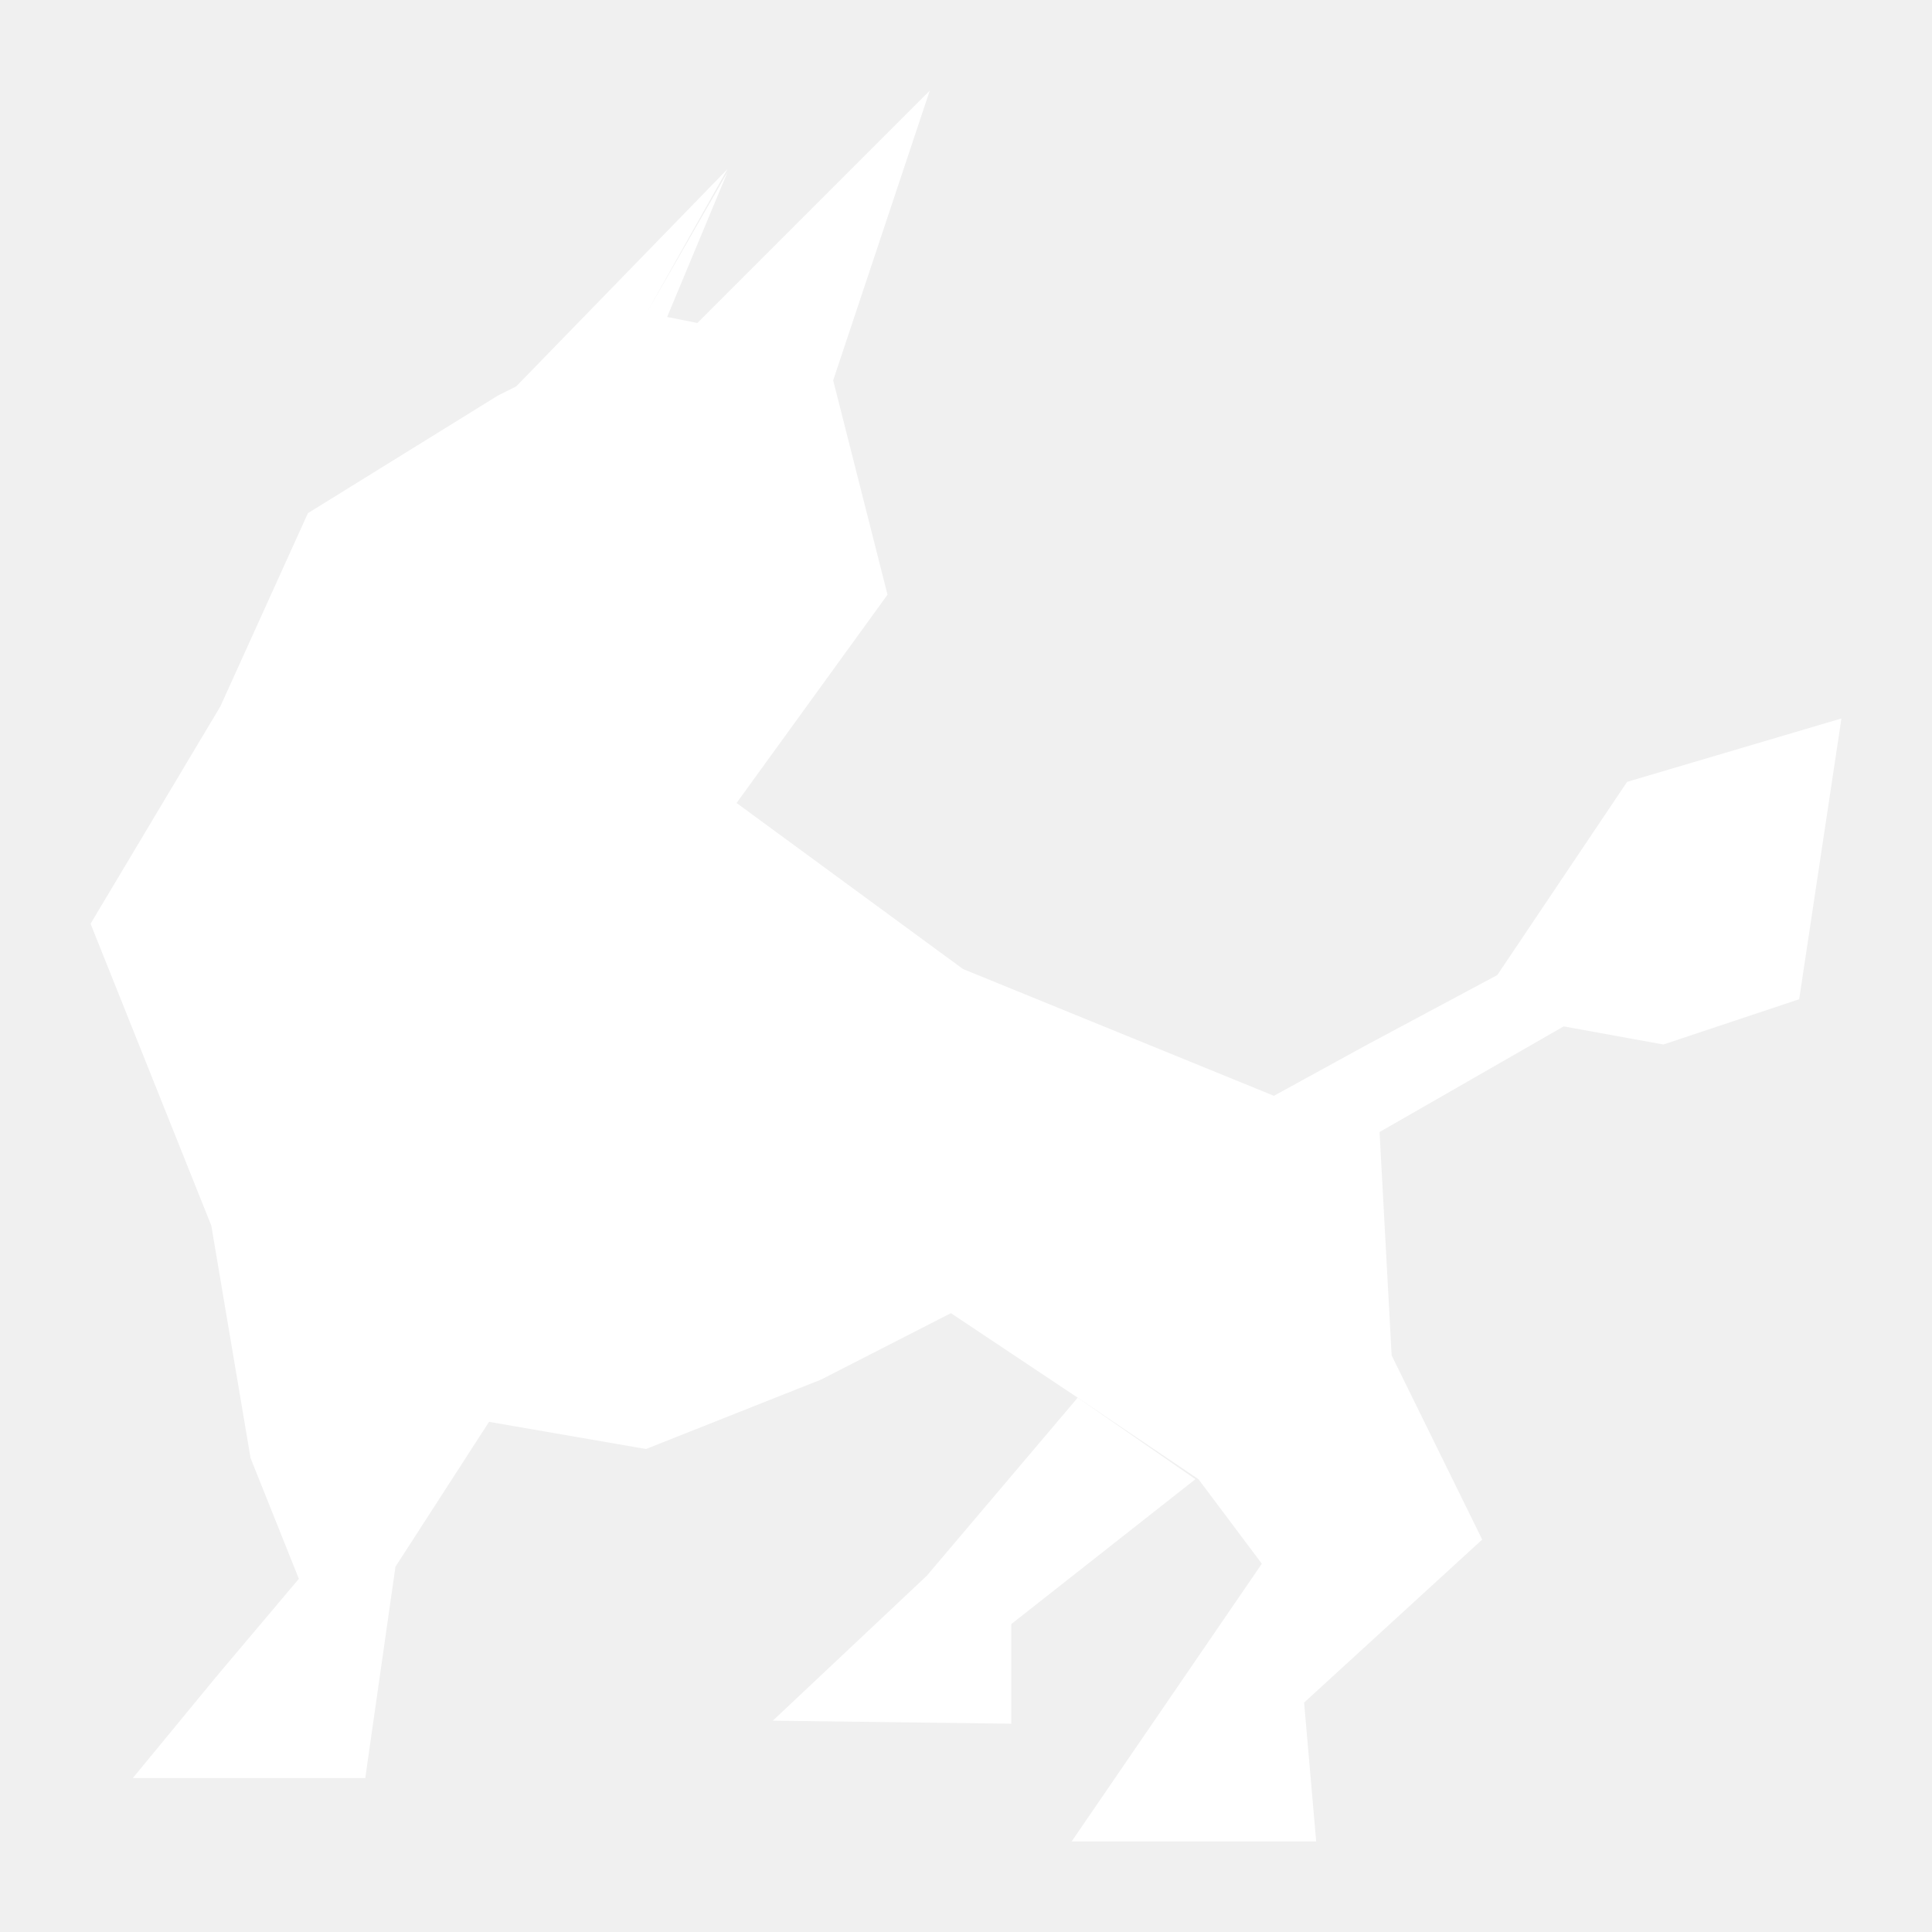
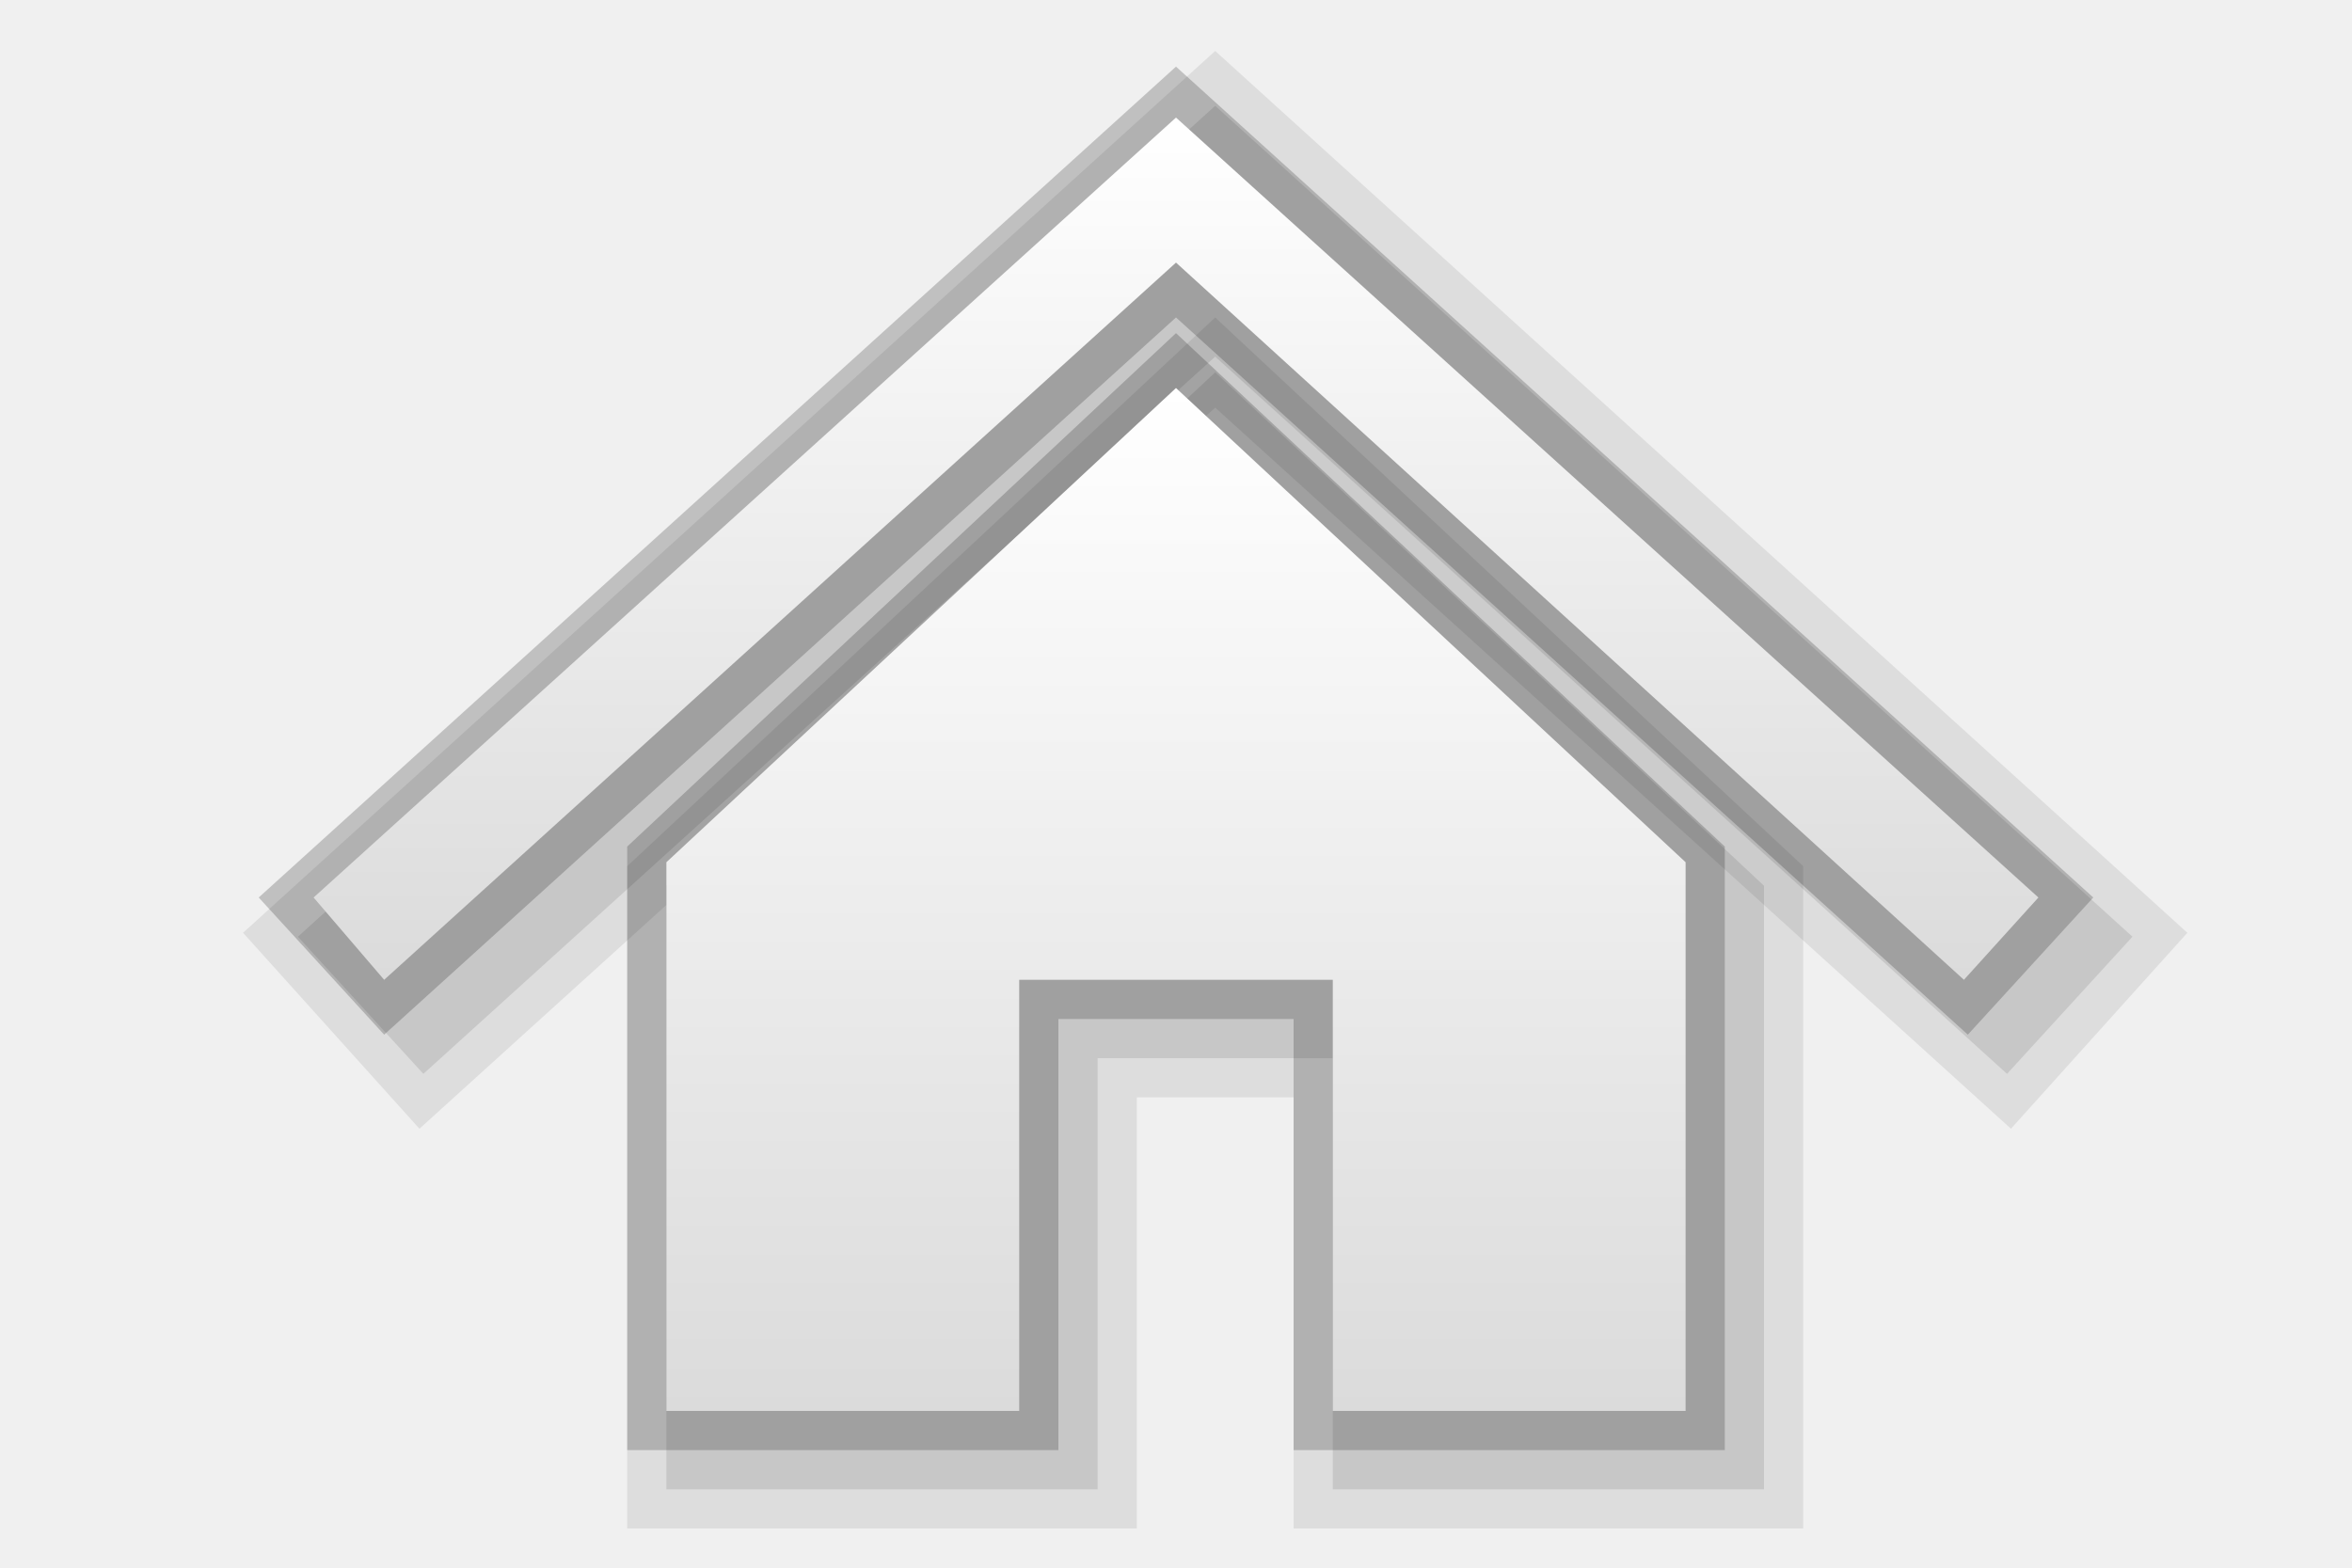
- <svg xmlns="http://www.w3.org/2000/svg" version="1.1" id="svg2" x="0px" y="0px" viewBox="0 0 64 64" style="enable-background:new 0 0 64 64;" xml:space="preserve">
-   <style type="text/css">
- 	.st0{fill:#FFFFFF;}
- </style>
-   <polygon class="st0" points="25.6,57 33.5,57.1 33.5,53.9 33.5,53.8 39.6,49 35.7,46.3 30.7,52.2 " />
-   <polygon class="st0" points="53.9,25.9 49.6,32.3 45.3,34.6 42.2,36.3 31.9,32.1 24.4,26.6 29.4,19.7 27.6,12.6 30.8,3 23.1,10.7   22.1,10.5 24.1,5.7 21.4,10.4 24.1,5.6 17.1,12.8 16.5,13.1 10.2,17 7.3,23.4 3,30.6 7,40.6 8.3,48.3 9.9,52.3 7.2,55.5 4.4,58.9   12.1,58.9 13.1,51.9 16.2,47.1 21.4,48 27.2,45.7 31.5,43.5 35.7,46.3 39.7,49 41.8,51.8 35.5,61 43.6,61 43.2,56.4 49.1,51   46.1,44.9 45.7,37.5 51.8,34 55.1,34.6 59.6,33.1 61,23.8 " />
+ <svg xmlns="http://www.w3.org/2000/svg" version="1.1" id="正常" x="0px" y="0px" viewBox="0 0 60 40" enable-background="new 0 0 60 40" xml:space="preserve">
+   <g>
+     <polygon opacity="0.2" points="6.6,22.9 30,1.7 53.4,22.9 50.2,26.4 30,8.1 9.8,26.4  " />
+     <g opacity="0.2">
+       <polygon points="33,37 33,26 27,26 27,37 16,37 16,21.6 30,8.5 44,21.6 44,37   " />
+     </g>
+     <polygon opacity="8.000000e-02" points="6.2,23.8 31,1.3 55.8,23.8 51.3,28.8 31,10.4 10.7,28.8  " />
+     <polygon opacity="0.1" points="7.6,23.9 31,2.7 54.4,23.9 51.2,27.4 31,9.1 10.8,27.4  " />
+     <g opacity="8.000000e-02">
+       <polygon points="33,39 33,28 29,28 29,39 16,39 16,22.1 31,8.1 46,22.1 46,39   " />
+     </g>
+     <g opacity="0.1">
+       <polygon points="34,38 34,27 28,27 28,38 17,38 17,22.6 31,9.5 45,22.6 45,38   " />
+     </g>
+     <linearGradient id="SVGID_1_" gradientUnits="userSpaceOnUse" x1="30" y1="25" x2="30" y2="3">
+       <stop offset="0" style="stop-color:#DBDBDB" />
+       <stop offset="1" style="stop-color:#FFFFFF" />
+     </linearGradient>
+     <polygon fill="url(#SVGID_1_)" points="9.8,25 8,22.9 30,3 52,22.9 50.1,25 30,6.7  " />
+     <g>
+       <linearGradient id="SVGID_2_" gradientUnits="userSpaceOnUse" x1="30" y1="36" x2="30" y2="9.875">
+         <stop offset="0" style="stop-color:#DBDBDB" />
+         <stop offset="1" style="stop-color:#FFFFFF" />
+       </linearGradient>
+       <polygon fill="url(#SVGID_2_)" points="30,9.9 17,22 17,36 26,36 26,25 34,25 34,36 43,36 43,22   " />
+     </g>
+   </g>
</svg>
